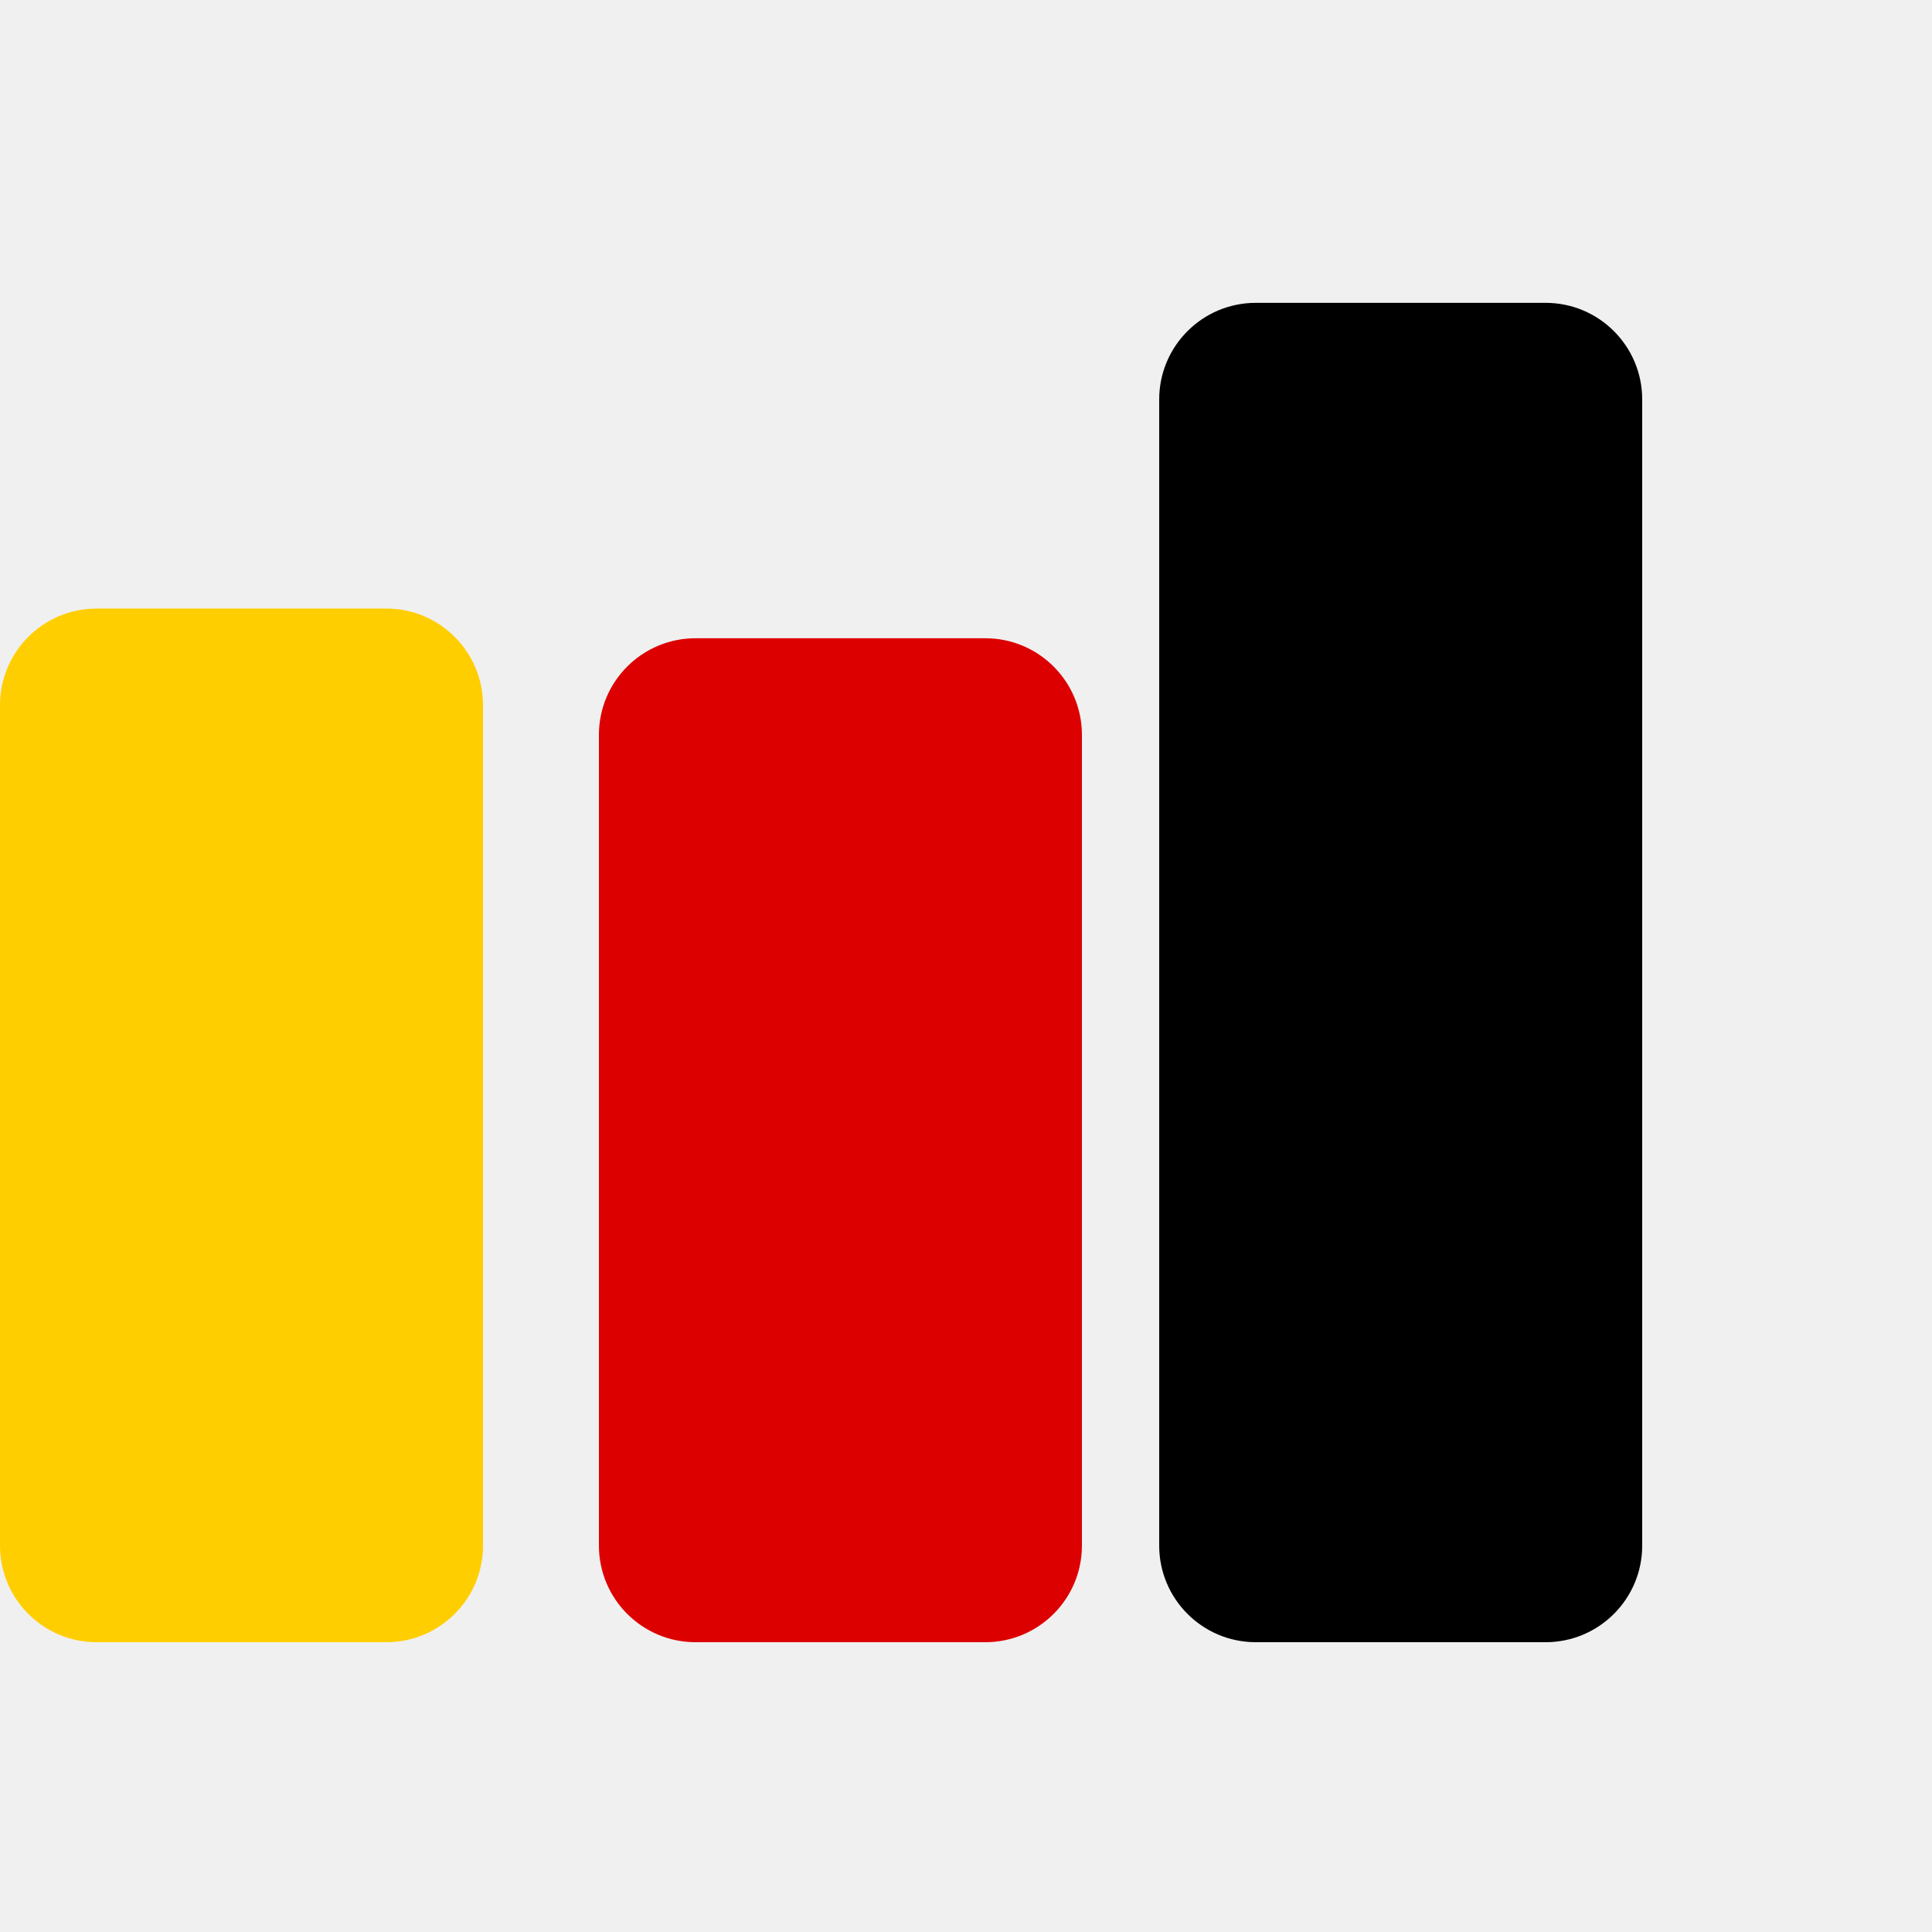
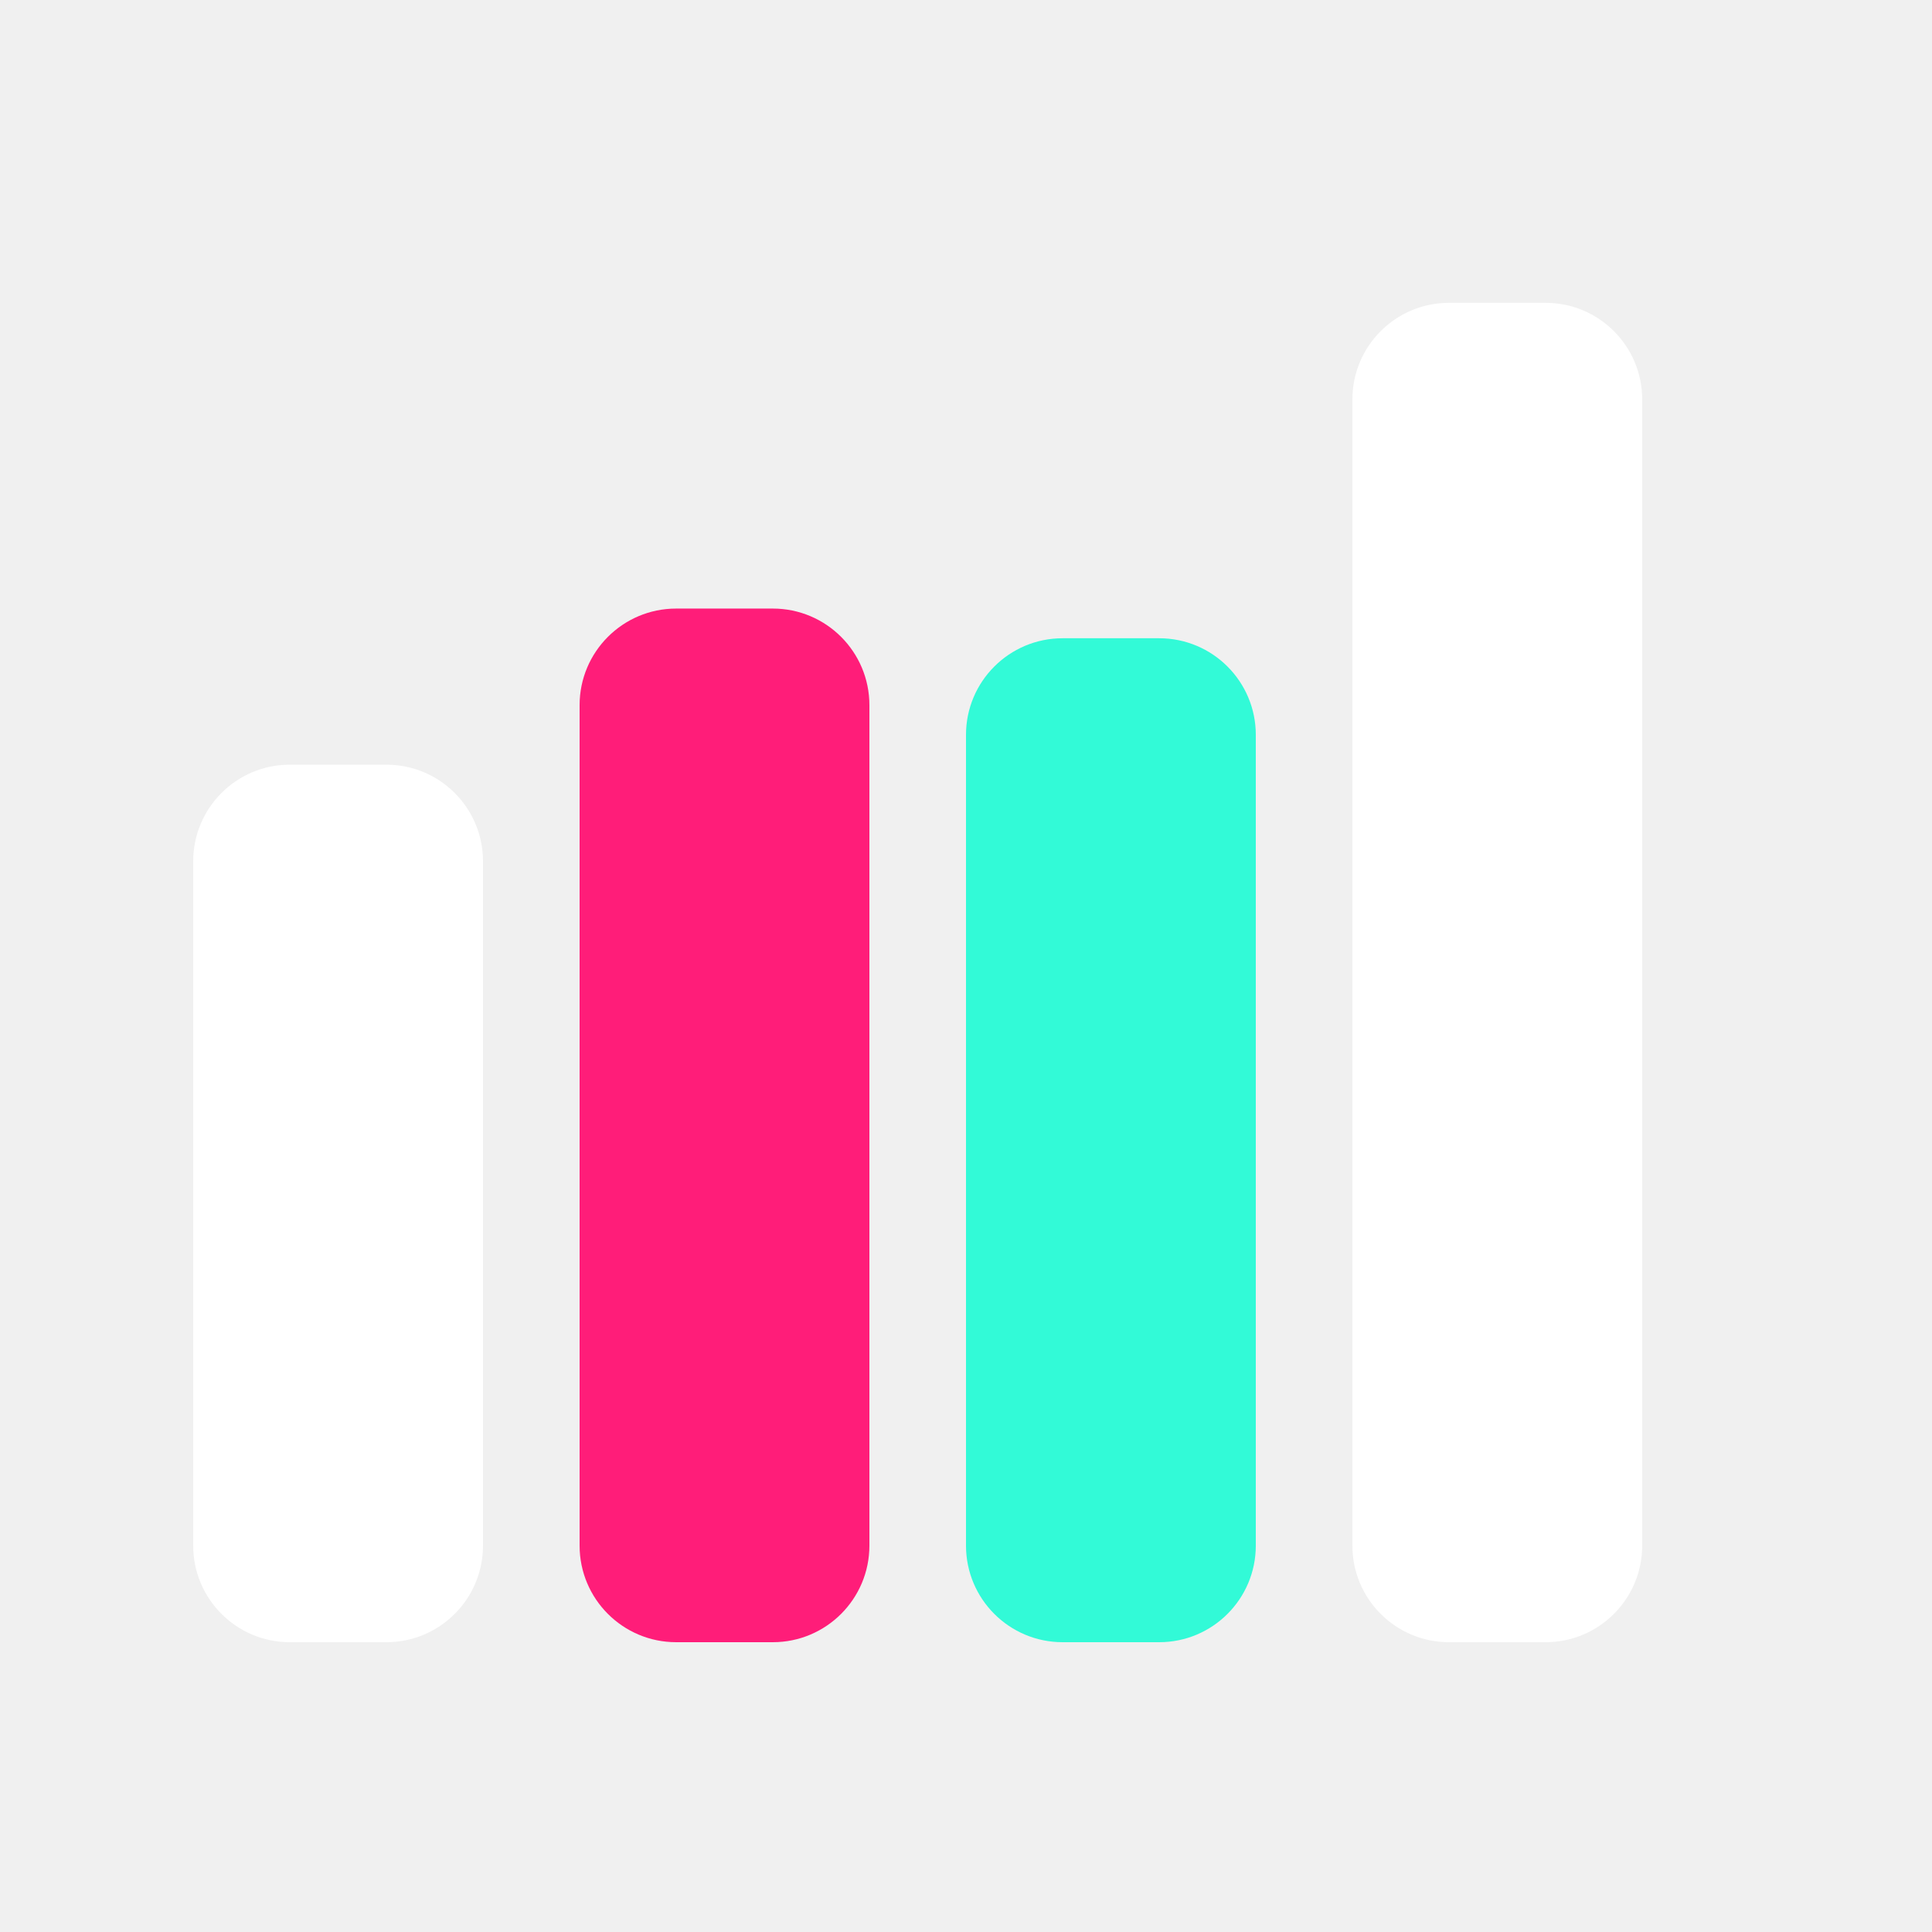
<svg xmlns="http://www.w3.org/2000/svg" width="100%" height="100%" viewBox="0 0 100 100" preserveAspectRatio="xMidYMid" class="lds-bar-chart">
  <g transform="rotate(180 50 50)">
-     <rect y="15" height="69.325" fill="#000" x="15" width="25" rx="5">
+     <rect y="15" height="69.325" fill="#fff" x="15" width="15" rx="5">
      <animate attributeName="opacity" opacity="1" calcMode="spline" values="1;0.1;0.1;1" keyTimes="0;0.33;0.66;1" dur="2.4" keySplines="0.5 0 0.5 1;0.5 0 0.5 1;0.5 0 0.5 1" begin="0.8s" repeatCount="indefinite" />
    </rect>
-     <rect y="15" height="51.964" fill="#dd0000" x="44" width="25" rx="5">
+     <rect y="15" height="51.964" fill="#32fad7" x="35" width="15" rx="5">
      <animate attributeName="opacity" opacity="1" calcMode="spline" values="1;0.1;0.1;1" keyTimes="0;0.33;0.66;1" dur="2.4" keySplines="0.5 0 0.5 1;0.5 0 0.5 1;0.5 0 0.5 1" begin="0.5s" repeatCount="indefinite" />
    </rect>
-     <rect y="15" height="53.501" fill="#ffce00" x="75" width="25" rx="5">
+     <rect y="15" height="53.501" fill="#FF1D79" x="55" width="15" rx="5">
      <animate attributeName="opacity" opacity="1" calcMode="spline" values="1;0.1;0.1;1" keyTimes="0;0.33;0.66;1" dur="2.4" keySplines="0.5 0 0.5 1;0.5 0 0.5 1;0.5 0 0.5 1" begin="0.3s" repeatCount="indefinite" />
+     </rect>
+     <rect y="15" height="45.42" fill="#fff" x="75" width="15" rx="5">
+       <animate attributeName="opacity" opacity="1" calcMode="spline" values="1;0.1;0.1;1" keyTimes="0;0.33;0.66;1" dur="2.4" keySplines="0.5 0 0.5 1;0.5 0 0.5 1;0.5 0 0.5 1" begin="0s" repeatCount="indefinite" />
    </rect>
  </g>
</svg>
